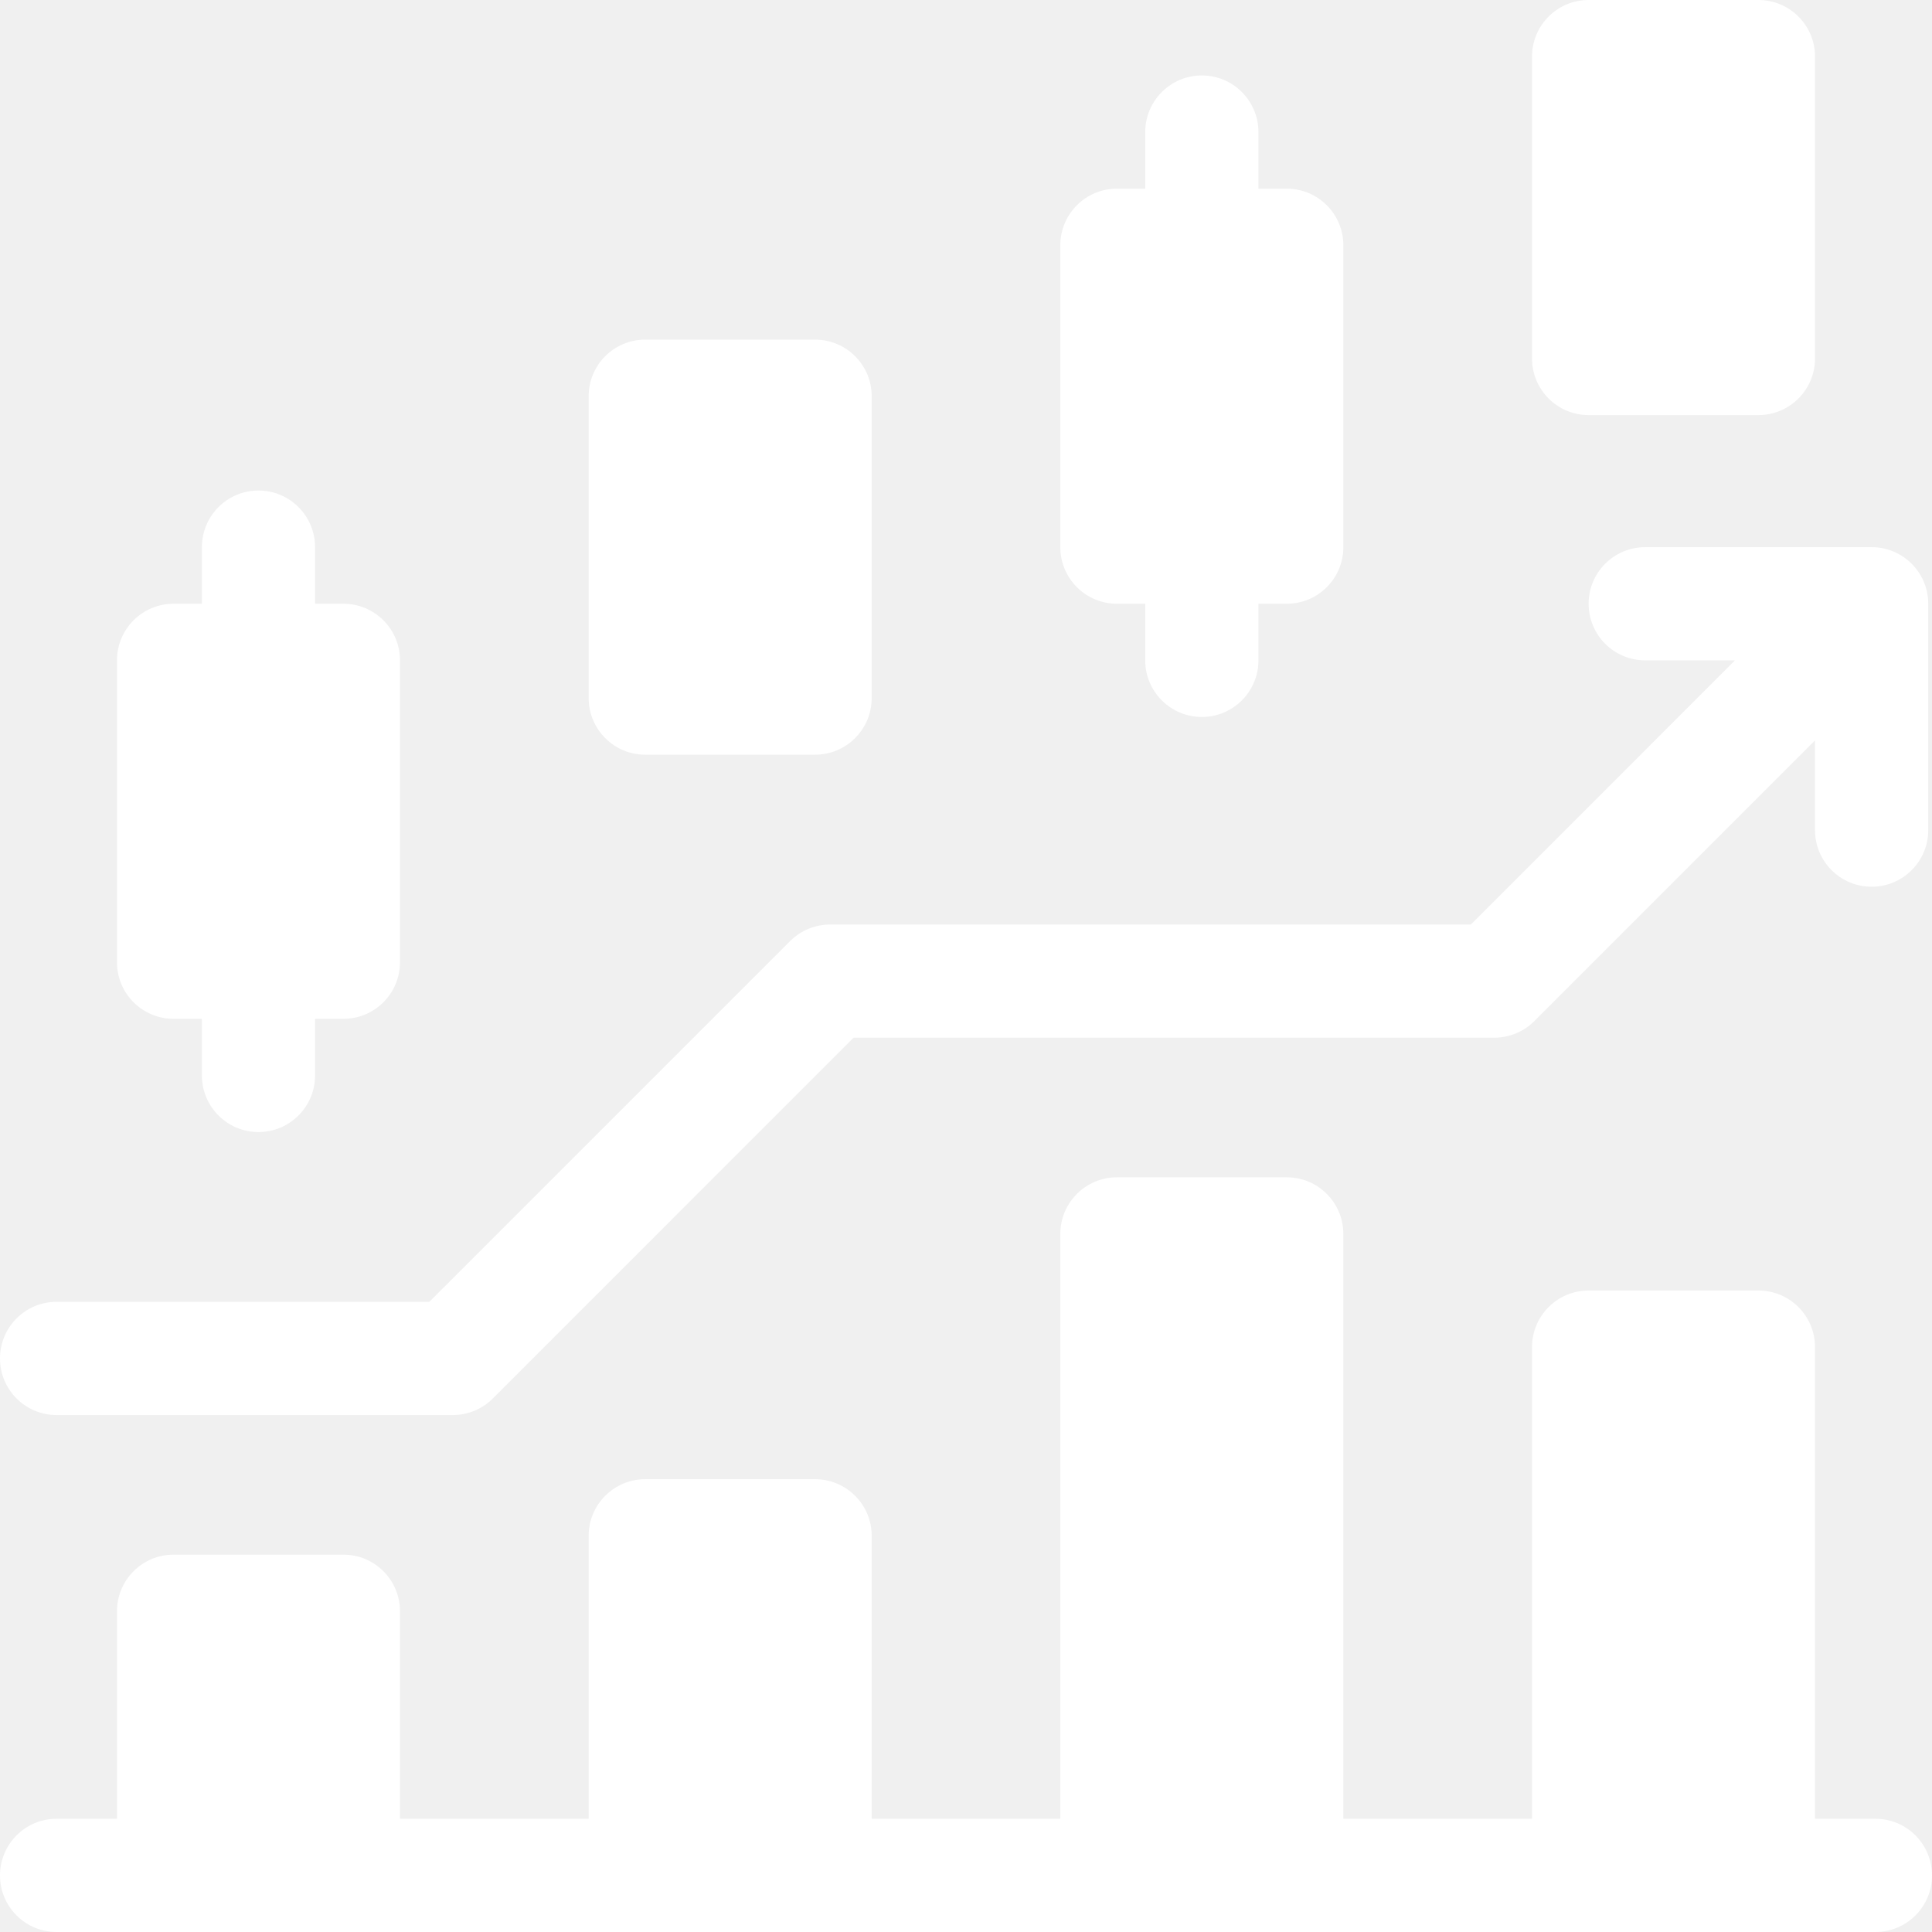
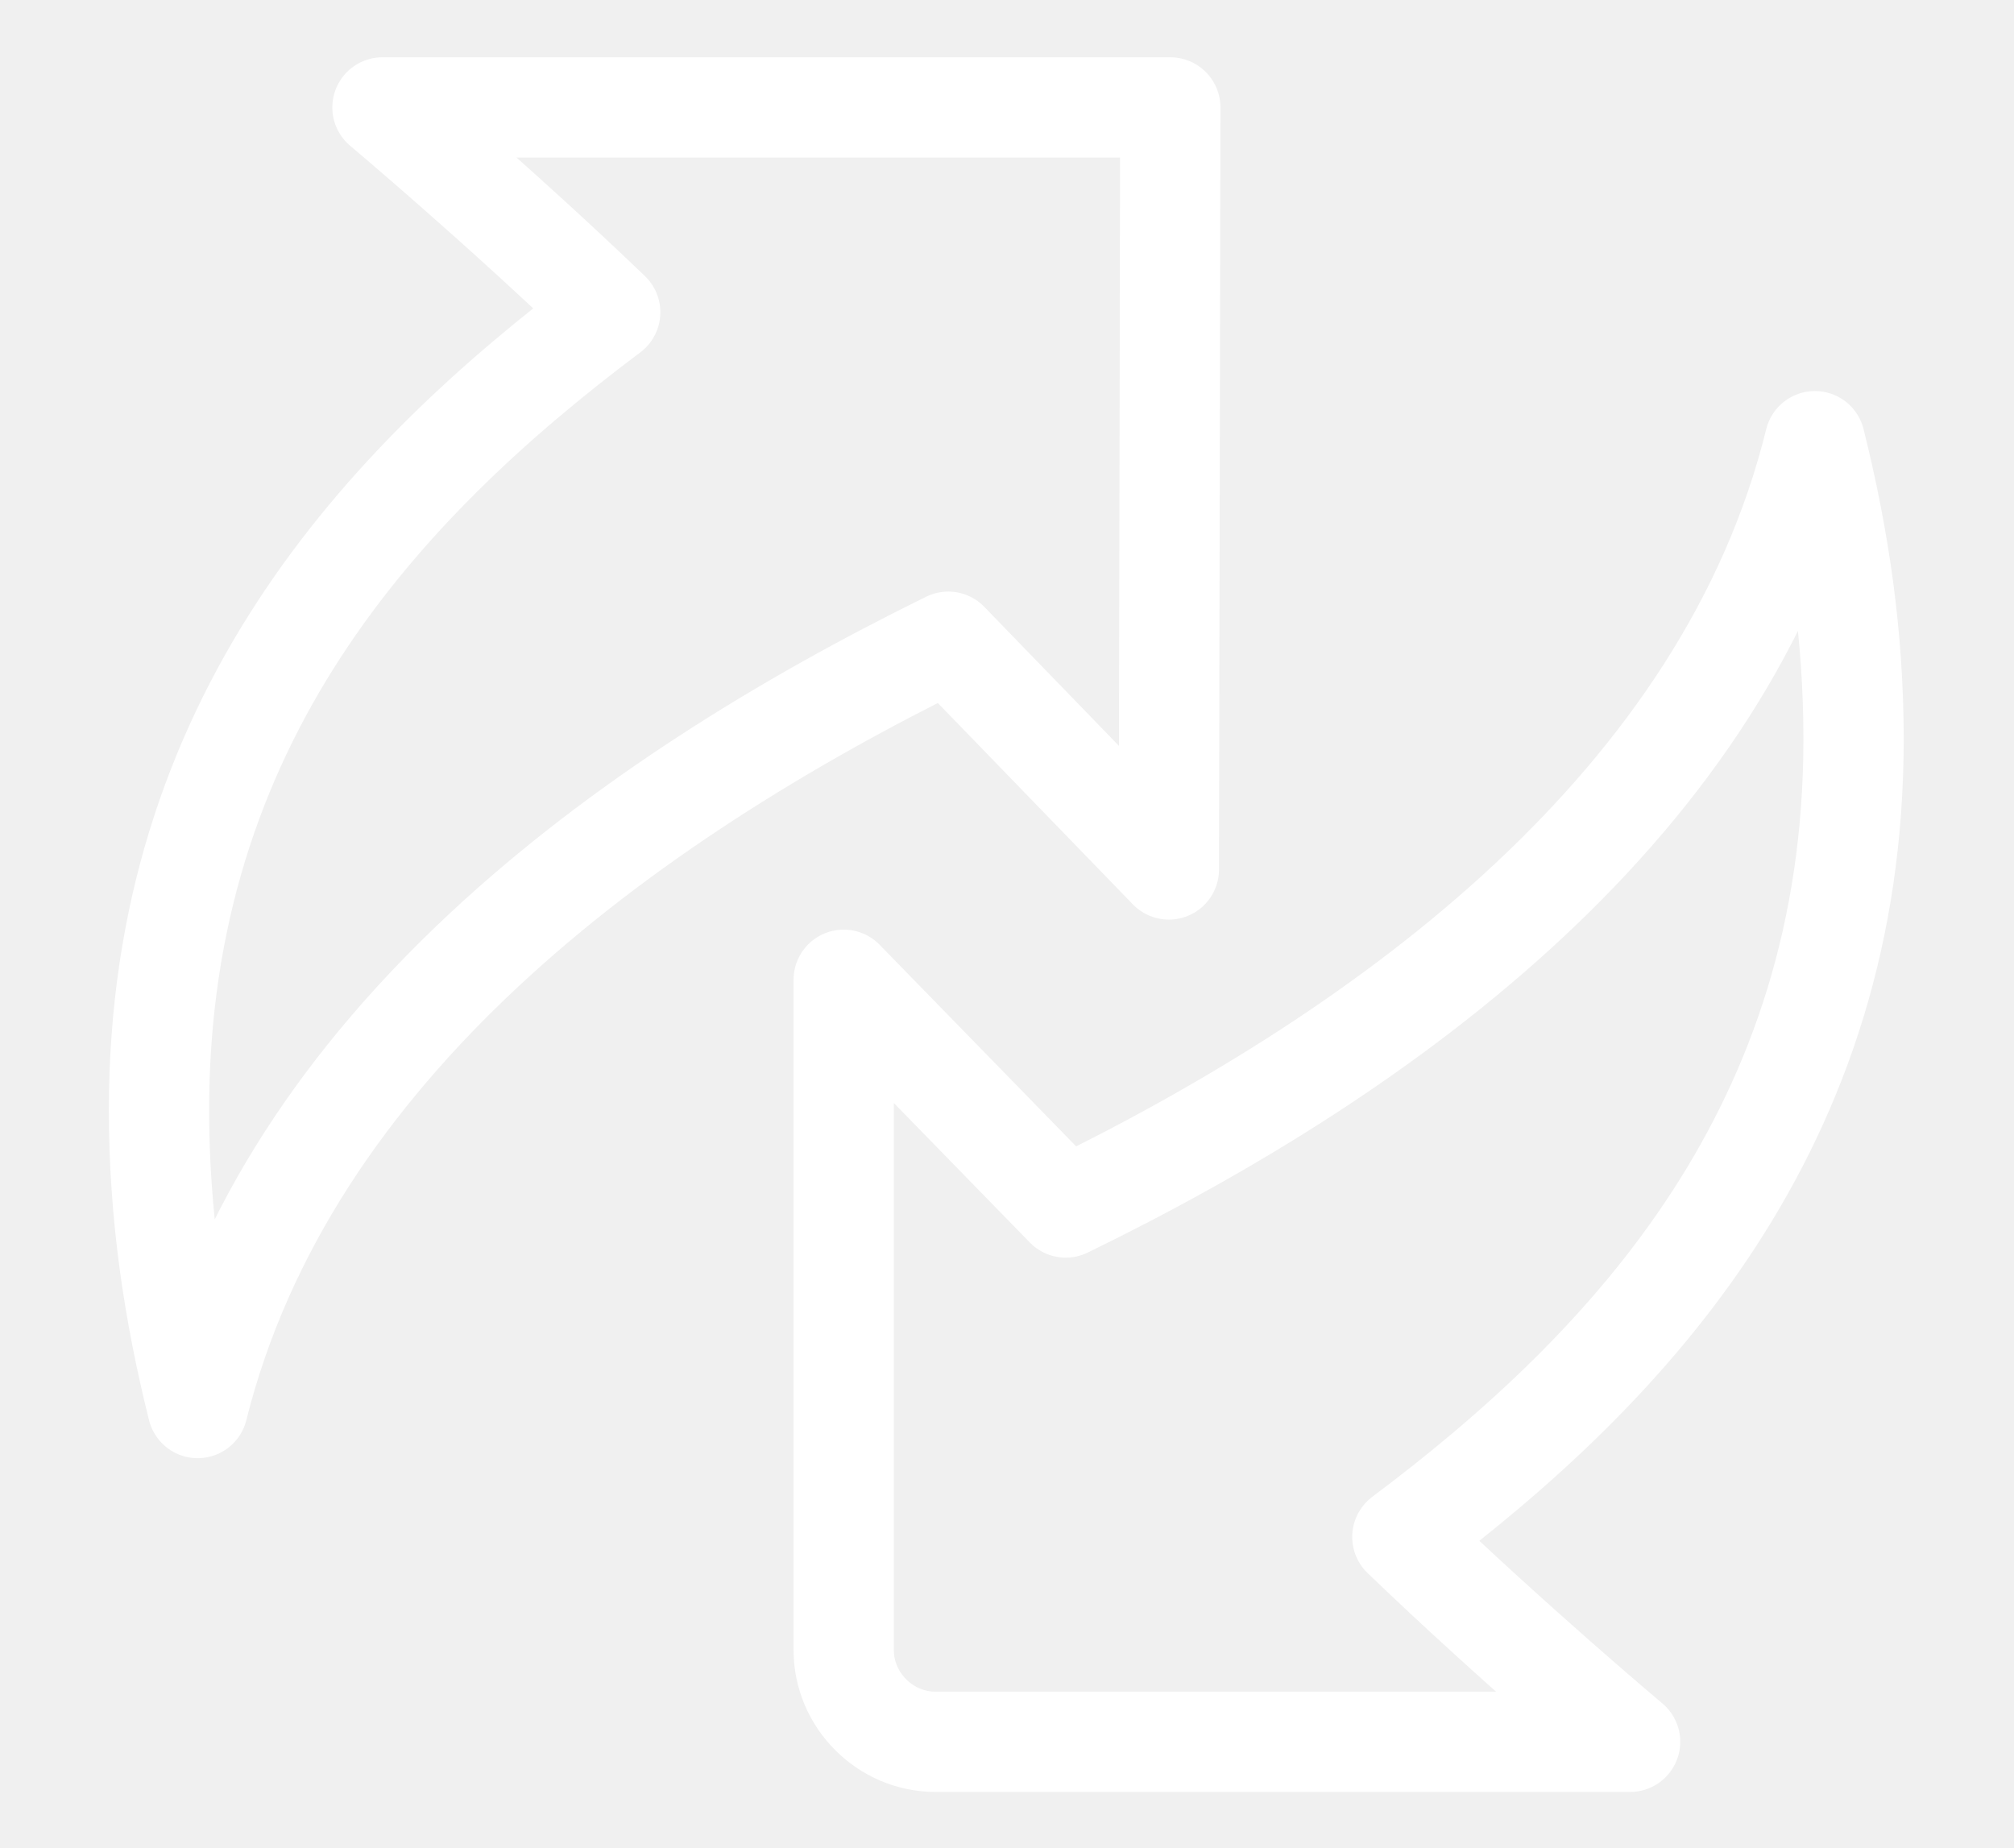
- <svg xmlns="http://www.w3.org/2000/svg" width="38" height="38" viewBox="0 0 38 38" fill="none">
-   <path d="M21.969 11.875H22.525V12.988C22.525 13.603 23.024 14.102 23.639 14.102C24.253 14.102 24.752 13.603 24.752 12.988V11.875H25.309C25.923 11.875 26.422 11.377 26.422 10.762V4.824C26.422 4.209 25.923 3.711 25.309 3.711H24.752V2.598C24.752 1.983 24.253 1.484 23.639 1.484C23.024 1.484 22.525 1.983 22.525 2.598V3.711H21.969C21.354 3.711 20.855 4.209 20.855 4.824V10.762C20.855 11.377 21.354 11.875 21.969 11.875Z" fill="white" />
-   <path d="M12.691 14.844H16.031C16.646 14.844 17.145 14.345 17.145 13.73V7.793C17.145 7.178 16.646 6.68 16.031 6.68H12.691C12.077 6.68 11.578 7.178 11.578 7.793V13.73C11.578 14.345 12.077 14.844 12.691 14.844Z" fill="white" />
-   <path d="M31.246 8.164H34.586C35.201 8.164 35.699 7.666 35.699 7.051V1.113C35.699 0.498 35.201 0 34.586 0H31.246C30.631 0 30.133 0.498 30.133 1.113V7.051C30.133 7.666 30.631 8.164 31.246 8.164Z" fill="white" />
-   <path d="M3.414 20.039H3.971V21.152C3.971 21.767 4.469 22.266 5.084 22.266C5.699 22.266 6.197 21.767 6.197 21.152V20.039H6.754C7.369 20.039 7.867 19.541 7.867 18.926V12.988C7.867 12.373 7.369 11.875 6.754 11.875H6.197V10.762C6.197 10.147 5.699 9.648 5.084 9.648C4.469 9.648 3.971 10.147 3.971 10.762V11.875H3.414C2.799 11.875 2.301 12.373 2.301 12.988V18.926C2.301 19.541 2.799 20.039 3.414 20.039Z" fill="white" />
-   <path d="M36.887 35.773H35.699V26.496C35.699 25.881 35.201 25.383 34.586 25.383H31.246C30.631 25.383 30.133 25.881 30.133 26.496V35.773H26.422V24.27C26.422 23.655 25.923 23.156 25.309 23.156H21.969C21.354 23.156 20.855 23.655 20.855 24.27V35.773H17.145V30.207C17.145 29.592 16.646 29.094 16.031 29.094H12.691C12.077 29.094 11.578 29.592 11.578 30.207V35.773H7.867V31.691C7.867 31.077 7.369 30.578 6.754 30.578H3.414C2.799 30.578 2.301 31.077 2.301 31.691V35.773H1.113C0.498 35.773 0 36.272 0 36.887C0 37.502 0.498 38 1.113 38H36.887C37.502 38 38 37.502 38 36.887C38 36.272 37.502 35.773 36.887 35.773Z" fill="white" />
-   <path d="M1.113 27.832H8.906C9.201 27.832 9.485 27.715 9.693 27.506L16.789 20.41H29.391C29.686 20.41 29.969 20.293 30.178 20.084L35.699 14.563V16.328C35.699 16.943 36.198 17.441 36.812 17.441C37.427 17.441 37.926 16.943 37.926 16.328V11.875C37.926 11.26 37.427 10.762 36.812 10.762H32.359C31.744 10.762 31.246 11.26 31.246 11.875C31.246 12.49 31.744 12.988 32.359 12.988H34.125L28.93 18.184H16.328C16.033 18.184 15.75 18.301 15.541 18.51L8.445 25.605H1.113C0.498 25.605 0 26.104 0 26.719C0 27.334 0.498 27.832 1.113 27.832Z" fill="white" />
+ <svg xmlns="http://www.w3.org/2000/svg" version="1.1" id="Слой_1" x="0px" y="0px" viewBox="0 0 140.6 129" style="enable-background:new 0 0 140.6 129;" xml:space="preserve">
+   <style type="text/css">
+ 	.st0{fill:none;stroke:#FFFFFF;stroke-width:7;stroke-linecap:round;stroke-linejoin:round;stroke-miterlimit:10;}
+ </style>
+   <path class="st0" d="M81.7,7.5h-55c0,0,8.1,6.8,15.9,14.3c-16,12-31.5,28.6-31.5,55.7c0,7.2,1,14,2.7,20.8  C20.1,73.1,43.4,56,66.2,44.8l15.4,15.9L81.7,7.5L81.7,7.5z" />
+   <path class="st0" d="M65.3,121.6h48.5c0,0-8.1-6.8-15.9-14.3c16-12,31.5-28.6,31.5-55.7c0-7.2-1-14-2.7-20.8  C120.5,56,97.2,73.2,74.4,84.3L58.9,68.4v46.8C58.9,118.7,61.8,121.6,65.3,121.6z" />
</svg>
